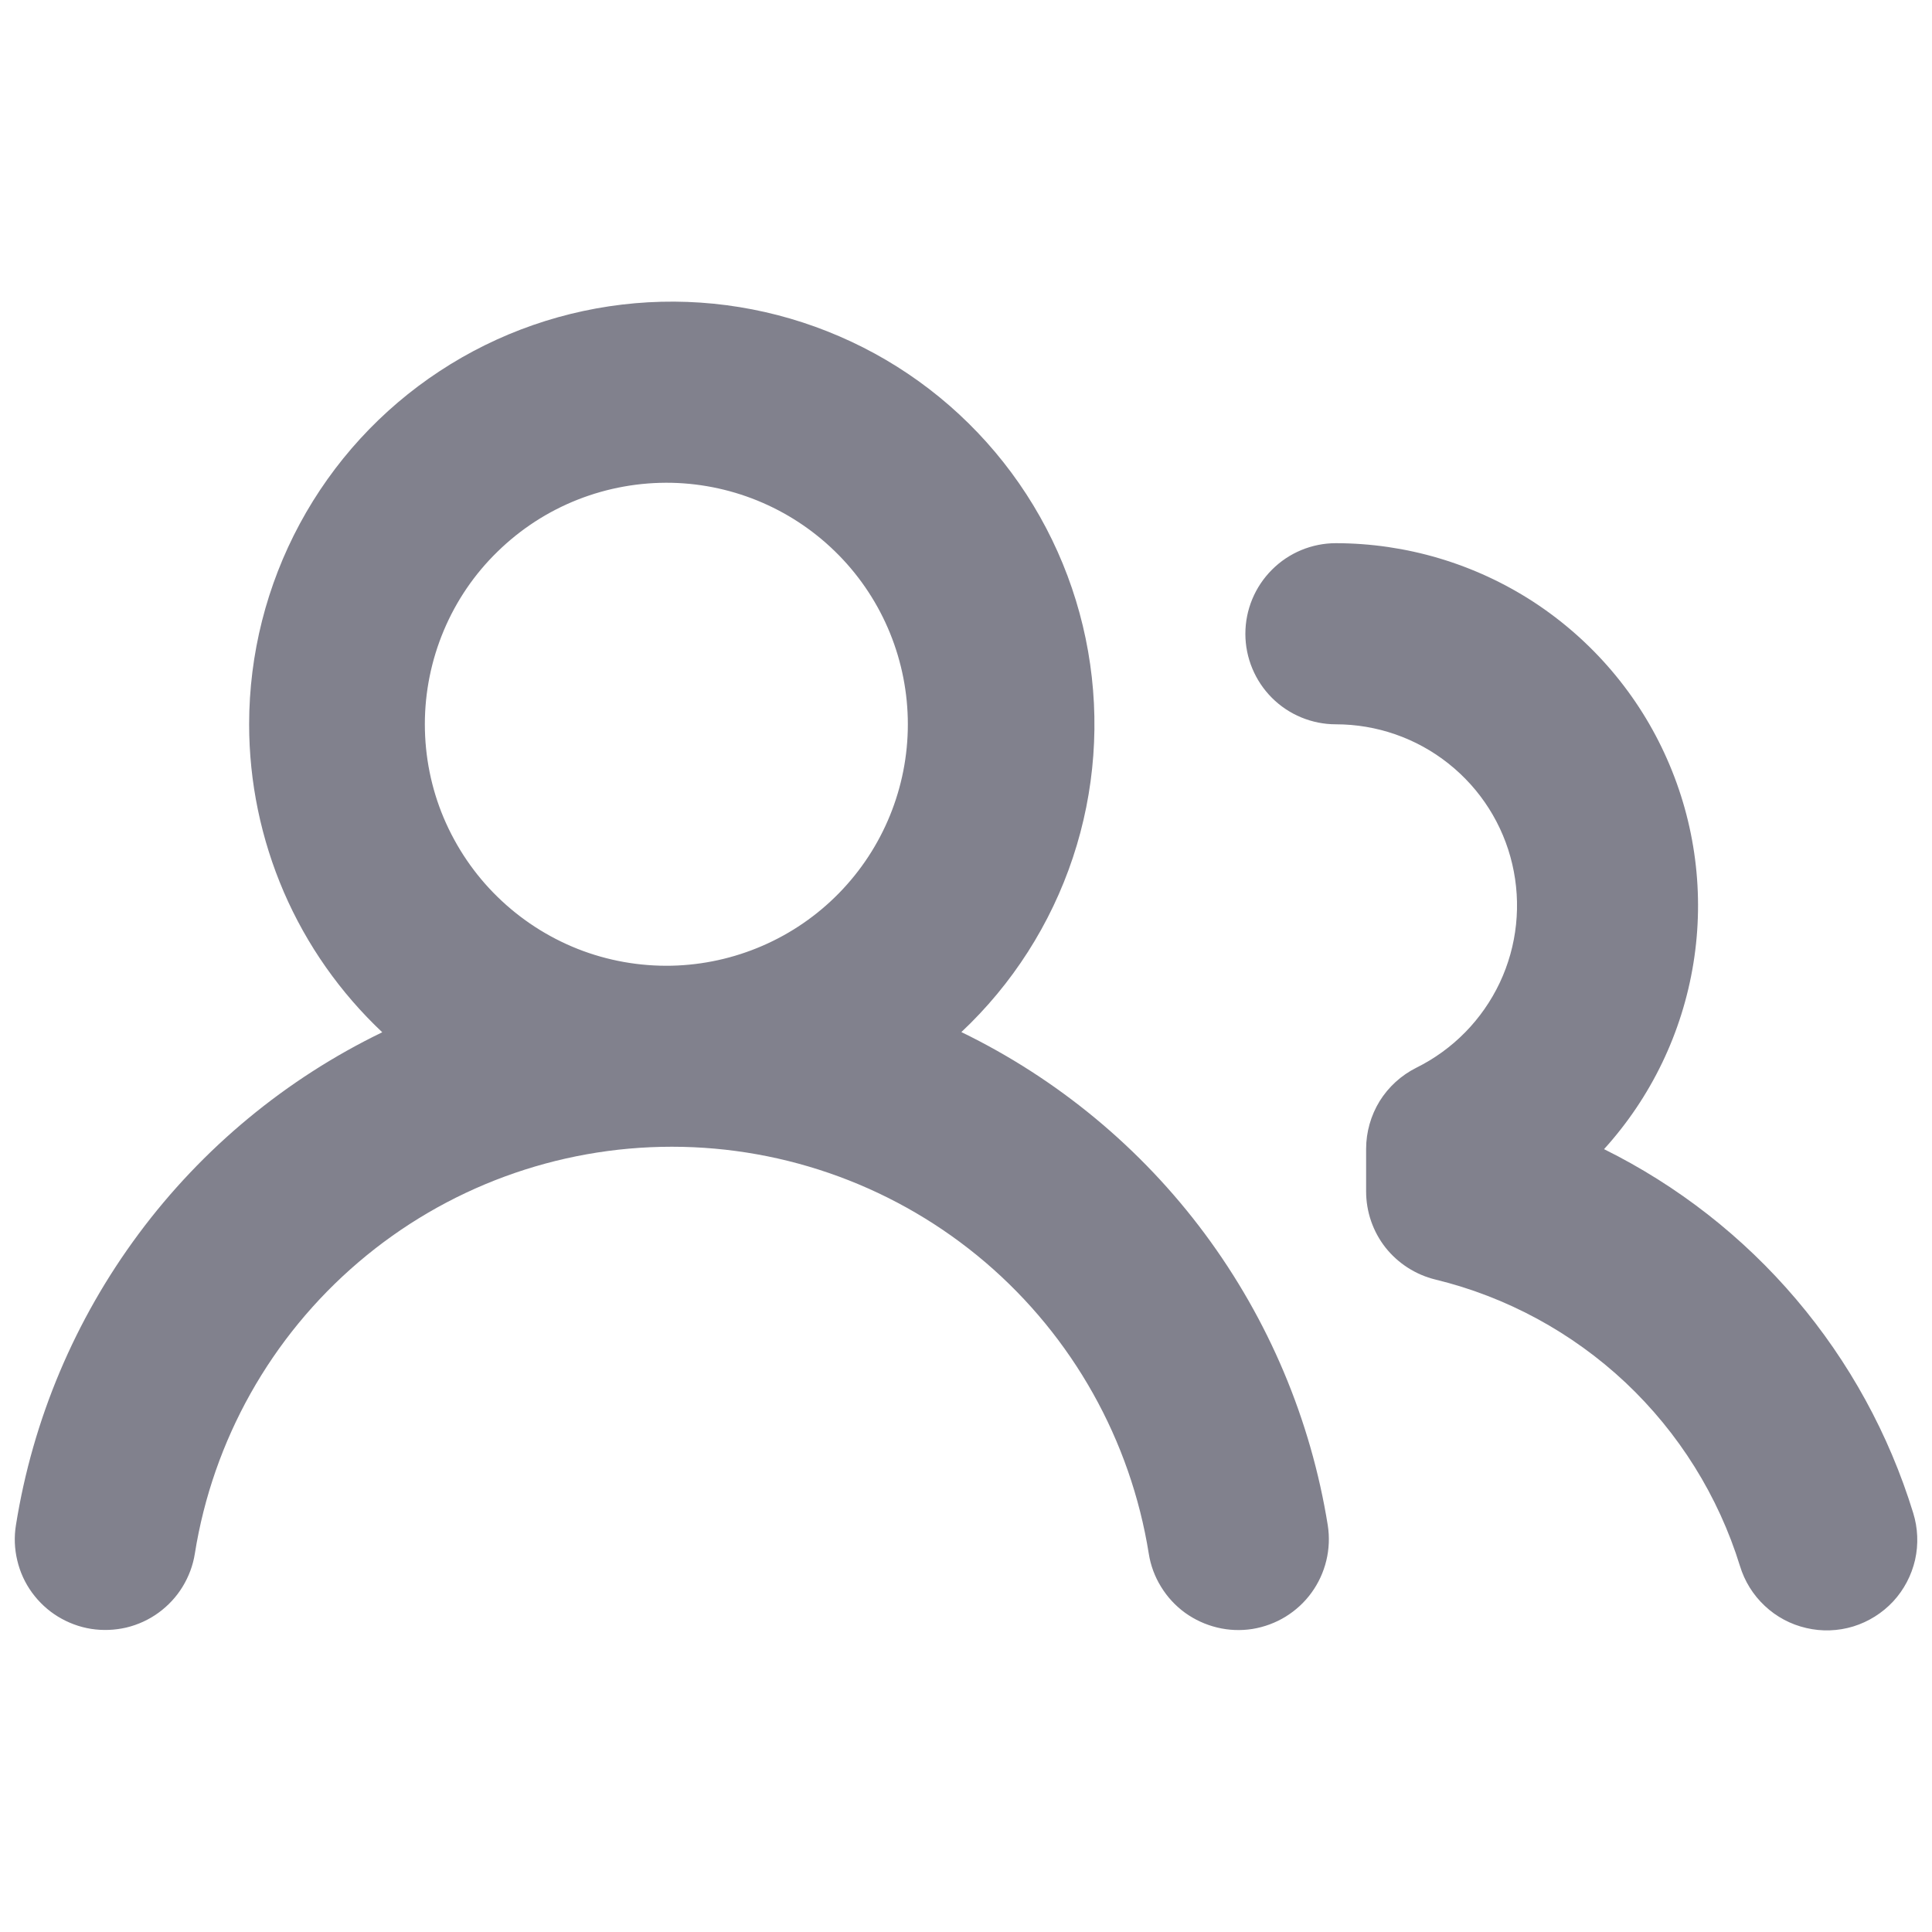
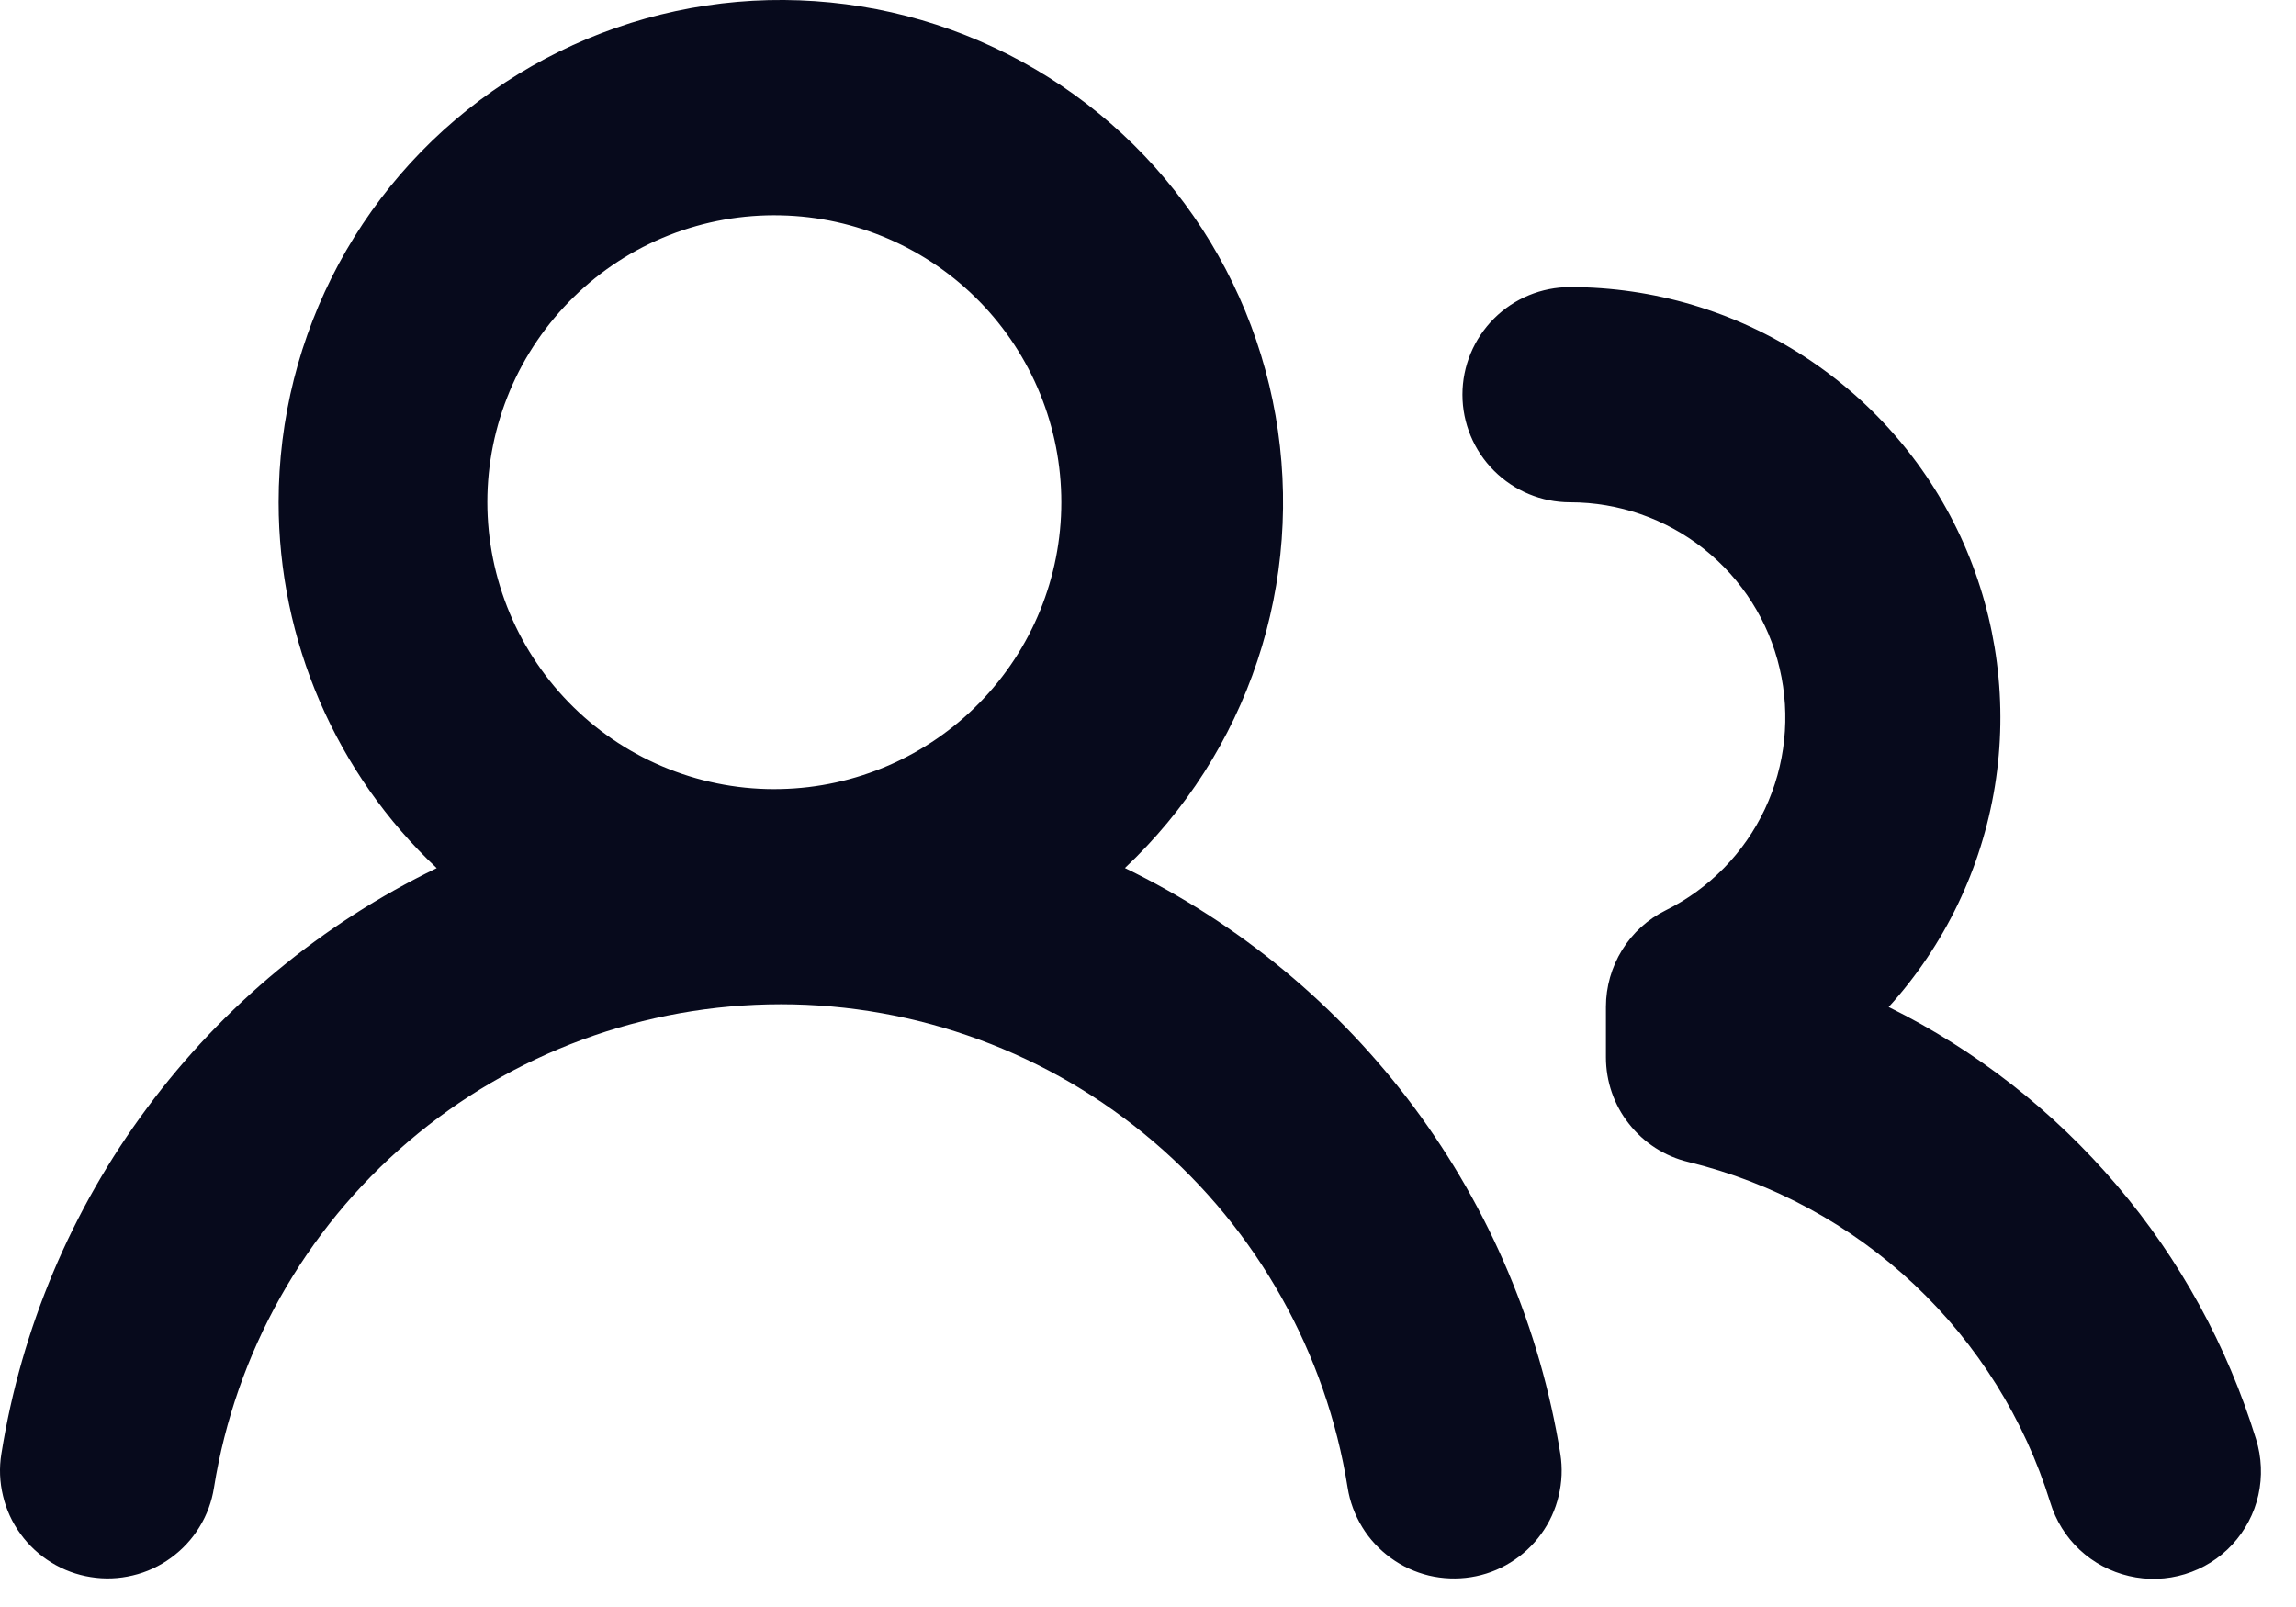
- <svg xmlns="http://www.w3.org/2000/svg" width="20" height="20" viewBox="0 0 20 20" fill="none">
-   <path d="M2.579 7.498C2.579 6.773 2.76 6.059 3.104 5.421C3.448 4.783 3.945 4.24 4.551 3.842C5.157 3.443 5.853 3.202 6.575 3.139C7.298 3.076 8.024 3.194 8.69 3.482C9.356 3.769 9.94 4.218 10.389 4.787C10.838 5.356 11.139 6.028 11.264 6.743C11.389 7.457 11.335 8.191 11.106 8.879C10.877 9.567 10.48 10.188 9.952 10.684C10.948 11.168 11.813 11.884 12.473 12.773C13.133 13.662 13.569 14.696 13.745 15.789C13.764 15.911 13.759 16.035 13.73 16.155C13.701 16.275 13.649 16.388 13.577 16.487C13.505 16.587 13.413 16.671 13.308 16.736C13.203 16.8 13.087 16.843 12.965 16.863C12.844 16.882 12.719 16.877 12.6 16.848C12.48 16.819 12.367 16.767 12.267 16.695C12.168 16.623 12.083 16.531 12.019 16.426C11.954 16.321 11.911 16.205 11.892 16.083C11.704 14.909 11.104 13.839 10.2 13.067C9.295 12.295 8.144 11.871 6.955 11.871C5.765 11.871 4.614 12.295 3.71 13.067C2.805 13.839 2.204 14.909 2.017 16.083C1.998 16.205 1.954 16.321 1.89 16.426C1.826 16.531 1.741 16.622 1.641 16.695C1.542 16.767 1.429 16.819 1.309 16.848C1.189 16.876 1.065 16.881 0.943 16.862C0.822 16.843 0.705 16.799 0.6 16.735C0.495 16.671 0.404 16.586 0.331 16.486C0.259 16.387 0.207 16.274 0.179 16.154C0.15 16.034 0.145 15.91 0.165 15.788C0.339 14.695 0.775 13.661 1.436 12.772C2.096 11.884 2.961 11.168 3.957 10.686C3.522 10.276 3.175 9.783 2.938 9.234C2.702 8.686 2.579 8.095 2.579 7.498ZM13.829 5.623C14.556 5.624 15.266 5.835 15.875 6.231C16.483 6.628 16.964 7.192 17.257 7.857C17.551 8.521 17.646 9.256 17.53 9.973C17.414 10.69 17.093 11.358 16.605 11.896C17.366 12.273 18.042 12.801 18.592 13.448C19.143 14.096 19.555 14.848 19.805 15.661C19.854 15.818 19.861 15.986 19.825 16.147C19.788 16.308 19.71 16.457 19.598 16.578C19.485 16.699 19.343 16.788 19.185 16.837C19.027 16.885 18.859 16.891 18.698 16.853C18.537 16.816 18.389 16.737 18.269 16.624C18.148 16.511 18.06 16.369 18.012 16.211C17.788 15.486 17.379 14.832 16.827 14.312C16.274 13.793 15.596 13.425 14.86 13.246C14.655 13.196 14.473 13.079 14.342 12.914C14.212 12.748 14.142 12.544 14.142 12.333V11.893C14.142 11.719 14.191 11.547 14.282 11.399C14.374 11.251 14.506 11.131 14.662 11.053C15.041 10.865 15.345 10.555 15.526 10.172C15.706 9.79 15.751 9.357 15.655 8.946C15.559 8.534 15.326 8.167 14.994 7.904C14.663 7.641 14.252 7.498 13.829 7.498C13.581 7.498 13.342 7.399 13.167 7.224C12.991 7.048 12.892 6.809 12.892 6.561C12.892 6.312 12.991 6.074 13.167 5.898C13.342 5.722 13.581 5.623 13.829 5.623ZM6.955 4.998C6.622 4.991 6.291 5.05 5.981 5.172C5.671 5.294 5.389 5.477 5.151 5.71C4.912 5.942 4.723 6.22 4.594 6.527C4.465 6.834 4.398 7.164 4.398 7.497C4.398 7.83 4.464 8.16 4.593 8.466C4.723 8.773 4.912 9.052 5.15 9.284C5.388 9.517 5.67 9.7 5.98 9.823C6.289 9.945 6.62 10.004 6.953 9.997C7.606 9.982 8.228 9.713 8.685 9.246C9.142 8.779 9.398 8.151 9.398 7.498C9.398 6.845 9.143 6.217 8.686 5.75C8.229 5.283 7.608 5.013 6.955 4.998Z" fill="#81818D" style="fill:#81818D;fill:color(display-p3 0.506 0.506 0.553);fill-opacity:1;" />
+ <svg xmlns="http://www.w3.org/2000/svg" width="20" height="14" viewBox="0 0 20 14" fill="none">
+   <path d="M2.427 4.376C2.427 3.65 2.607 2.937 2.951 2.298C3.295 1.66 3.793 1.117 4.399 0.719C5.005 0.321 5.7 0.079 6.423 0.016C7.145 -0.046 7.872 0.071 8.537 0.359C9.203 0.647 9.787 1.095 10.236 1.665C10.685 2.234 10.986 2.906 11.111 3.62C11.236 4.334 11.182 5.069 10.953 5.757C10.724 6.445 10.327 7.065 9.799 7.562C10.795 8.045 11.66 8.762 12.32 9.65C12.98 10.539 13.416 11.574 13.592 12.667C13.611 12.788 13.606 12.913 13.577 13.032C13.549 13.152 13.497 13.265 13.424 13.365C13.352 13.464 13.261 13.549 13.156 13.613C13.051 13.678 12.934 13.721 12.812 13.74C12.691 13.759 12.566 13.754 12.447 13.726C12.327 13.697 12.214 13.645 12.114 13.572C12.015 13.5 11.93 13.409 11.866 13.304C11.802 13.199 11.758 13.082 11.739 12.96C11.552 11.786 10.952 10.717 10.047 9.945C9.142 9.173 7.991 8.749 6.802 8.749C5.612 8.749 4.462 9.173 3.557 9.945C2.652 10.717 2.052 11.786 1.864 12.96C1.845 13.082 1.802 13.199 1.737 13.304C1.673 13.409 1.588 13.5 1.489 13.572C1.389 13.645 1.276 13.697 1.156 13.725C1.036 13.754 0.912 13.759 0.79 13.739C0.669 13.72 0.552 13.677 0.447 13.612C0.342 13.548 0.251 13.463 0.179 13.364C0.106 13.264 0.054 13.151 0.026 13.031C-0.003 12.911 -0.008 12.787 0.012 12.665C0.186 11.573 0.622 10.538 1.283 9.65C1.943 8.761 2.808 8.045 3.804 7.563C3.369 7.154 3.023 6.66 2.786 6.112C2.549 5.564 2.427 4.973 2.427 4.376ZM13.677 2.501C14.403 2.501 15.113 2.712 15.722 3.109C16.33 3.505 16.811 4.07 17.105 4.734C17.398 5.398 17.493 6.133 17.377 6.85C17.261 7.567 16.94 8.235 16.452 8.773C17.213 9.15 17.889 9.679 18.439 10.326C18.99 10.973 19.402 11.726 19.652 12.538C19.701 12.696 19.708 12.864 19.672 13.025C19.636 13.186 19.557 13.335 19.445 13.456C19.333 13.577 19.19 13.666 19.032 13.714C18.874 13.762 18.706 13.768 18.545 13.73C18.385 13.693 18.236 13.614 18.116 13.502C17.995 13.389 17.907 13.246 17.859 13.088C17.635 12.364 17.226 11.71 16.674 11.19C16.121 10.67 15.444 10.303 14.707 10.123C14.502 10.074 14.32 9.957 14.19 9.791C14.059 9.626 13.989 9.421 13.989 9.211V8.771C13.989 8.596 14.038 8.425 14.13 8.276C14.221 8.128 14.353 8.008 14.509 7.931C14.888 7.743 15.193 7.432 15.373 7.05C15.553 6.667 15.599 6.235 15.502 5.823C15.406 5.411 15.173 5.044 14.841 4.781C14.51 4.519 14.1 4.376 13.677 4.376C13.428 4.376 13.19 4.277 13.014 4.101C12.838 3.925 12.739 3.687 12.739 3.438C12.739 3.189 12.838 2.951 13.014 2.775C13.19 2.599 13.428 2.501 13.677 2.501ZM6.802 1.876C6.469 1.868 6.138 1.927 5.828 2.049C5.518 2.171 5.236 2.354 4.998 2.587C4.76 2.82 4.57 3.098 4.441 3.405C4.312 3.712 4.245 4.041 4.245 4.374C4.245 4.707 4.312 5.037 4.441 5.344C4.57 5.651 4.759 5.929 4.997 6.162C5.235 6.395 5.517 6.578 5.827 6.7C6.136 6.822 6.467 6.882 6.8 6.874C7.454 6.86 8.075 6.59 8.532 6.123C8.989 5.656 9.245 5.029 9.245 4.376C9.245 3.722 8.99 3.095 8.533 2.627C8.076 2.16 7.455 1.89 6.802 1.876Z" fill="#070A1C" style="fill:#070A1C;fill:color(display-p3 0.028 0.039 0.11);fill-opacity:1;" />
</svg>
